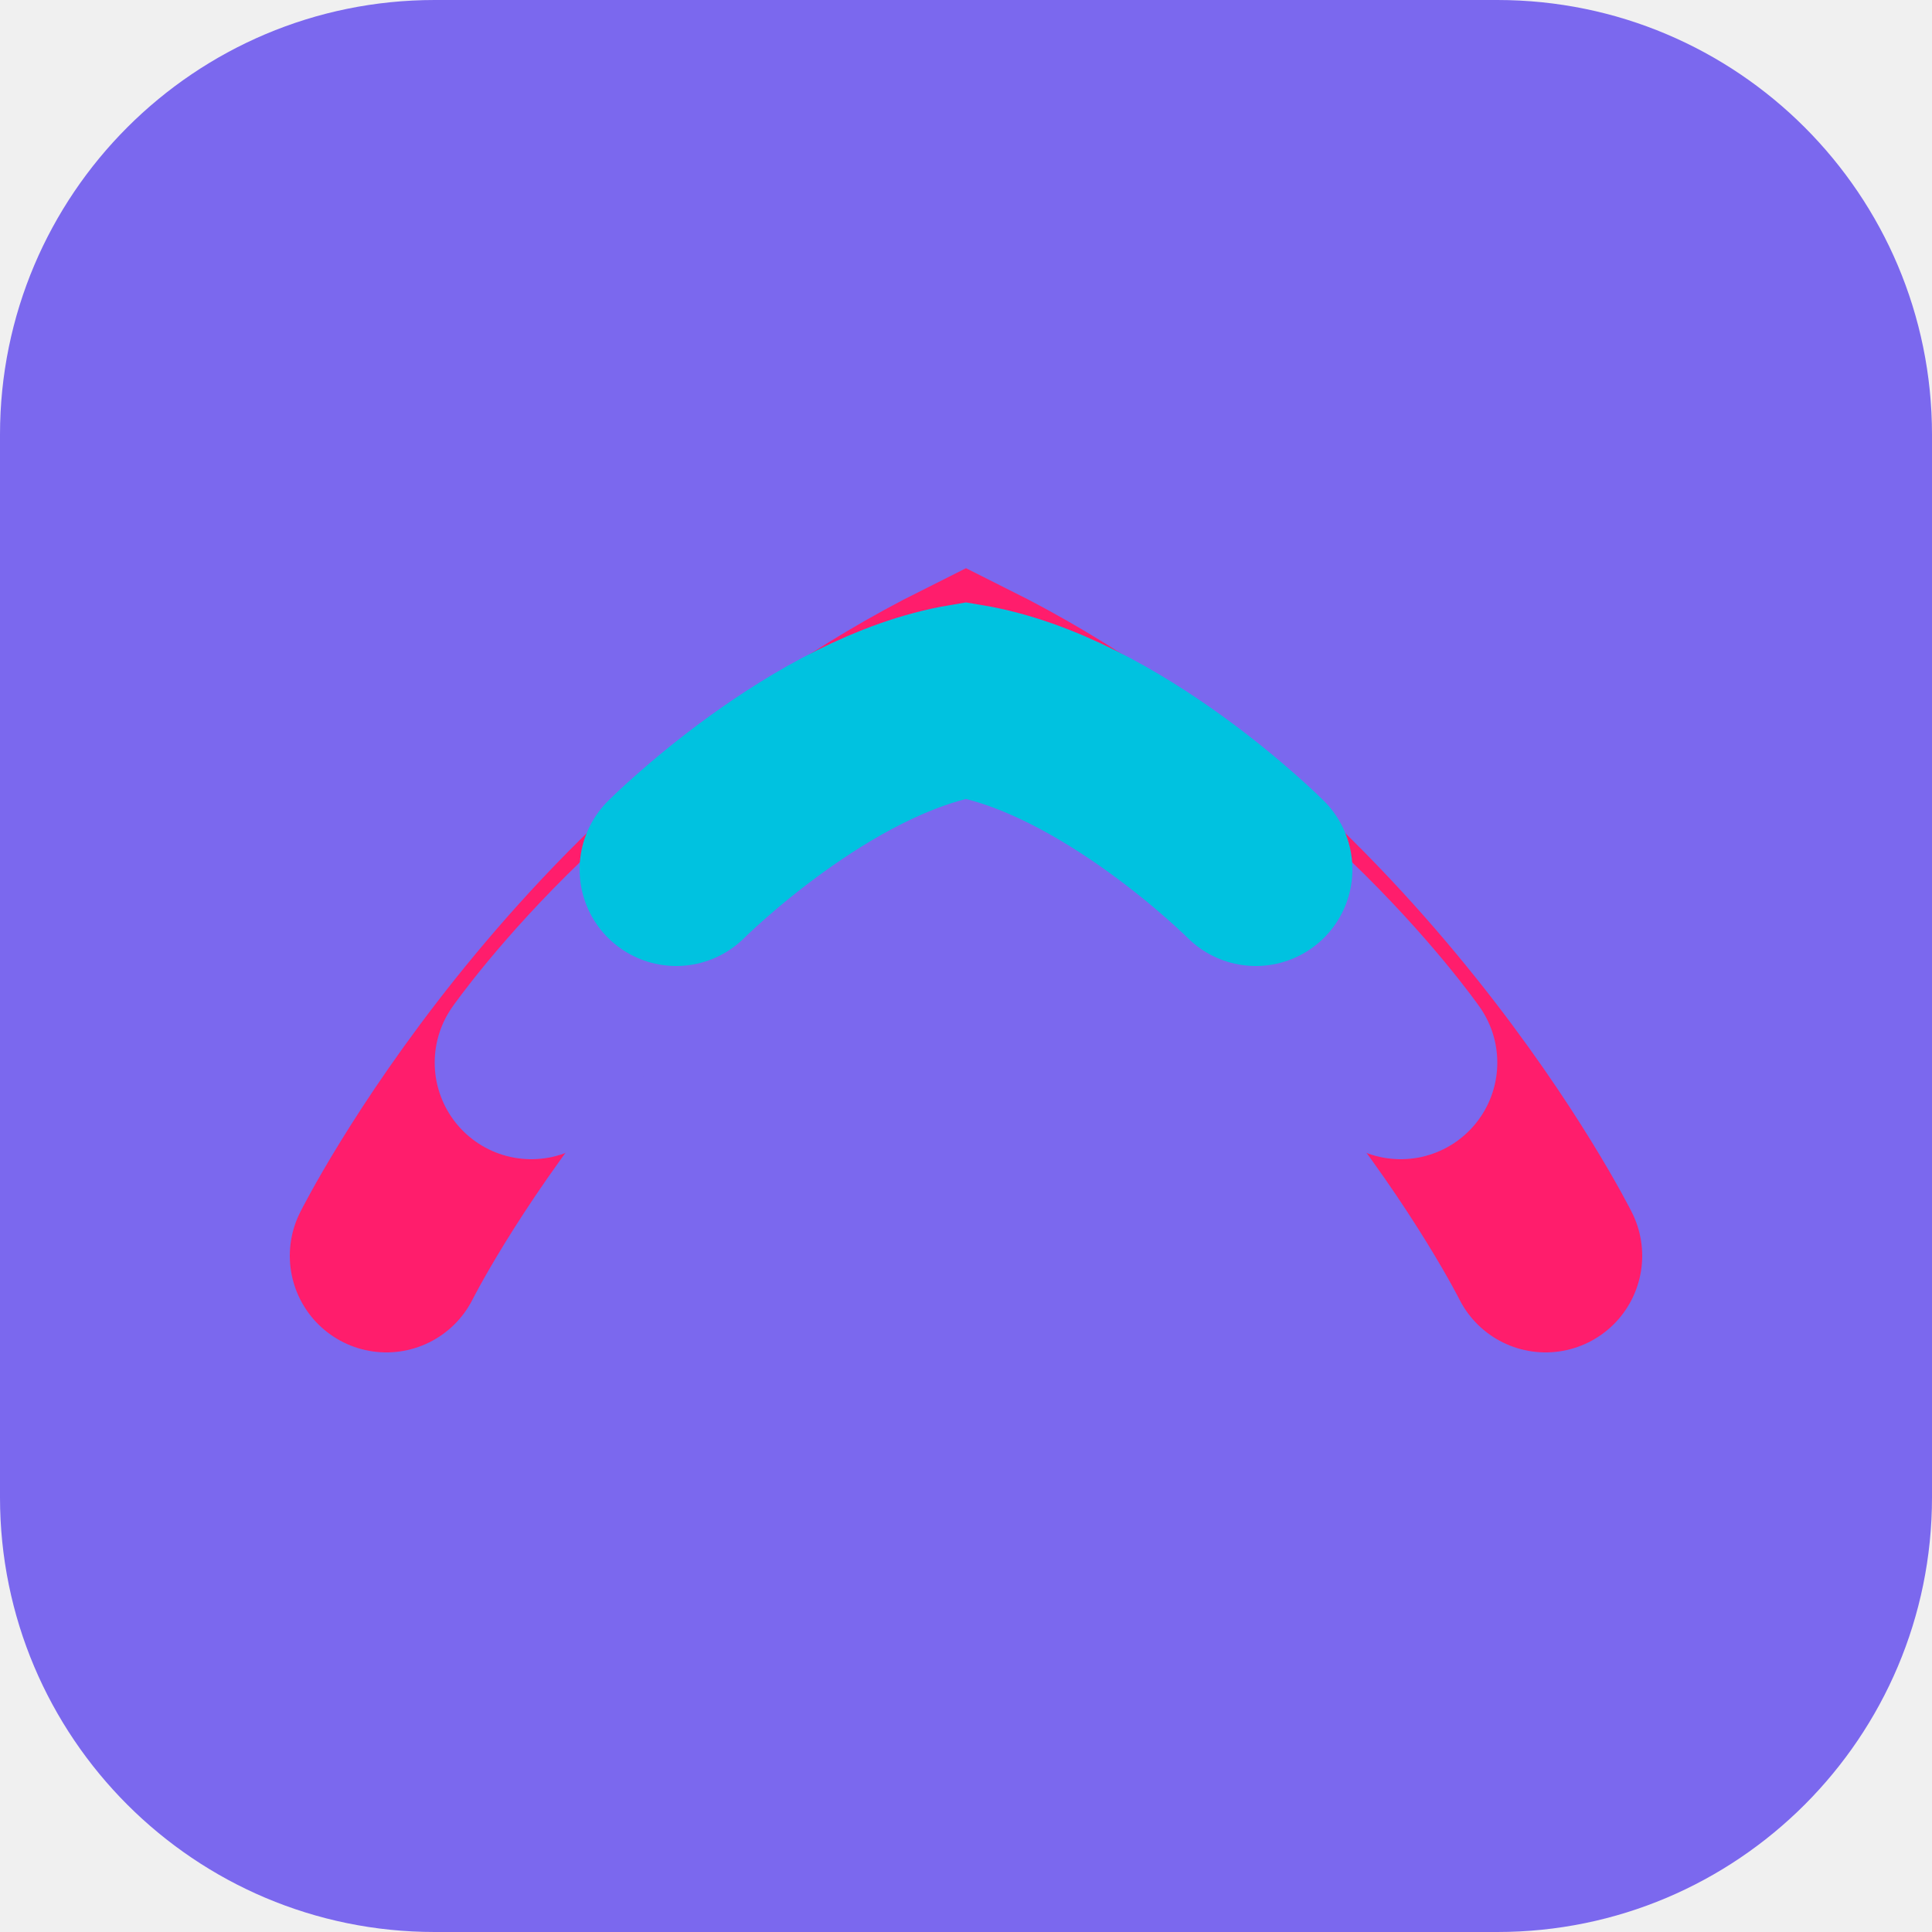
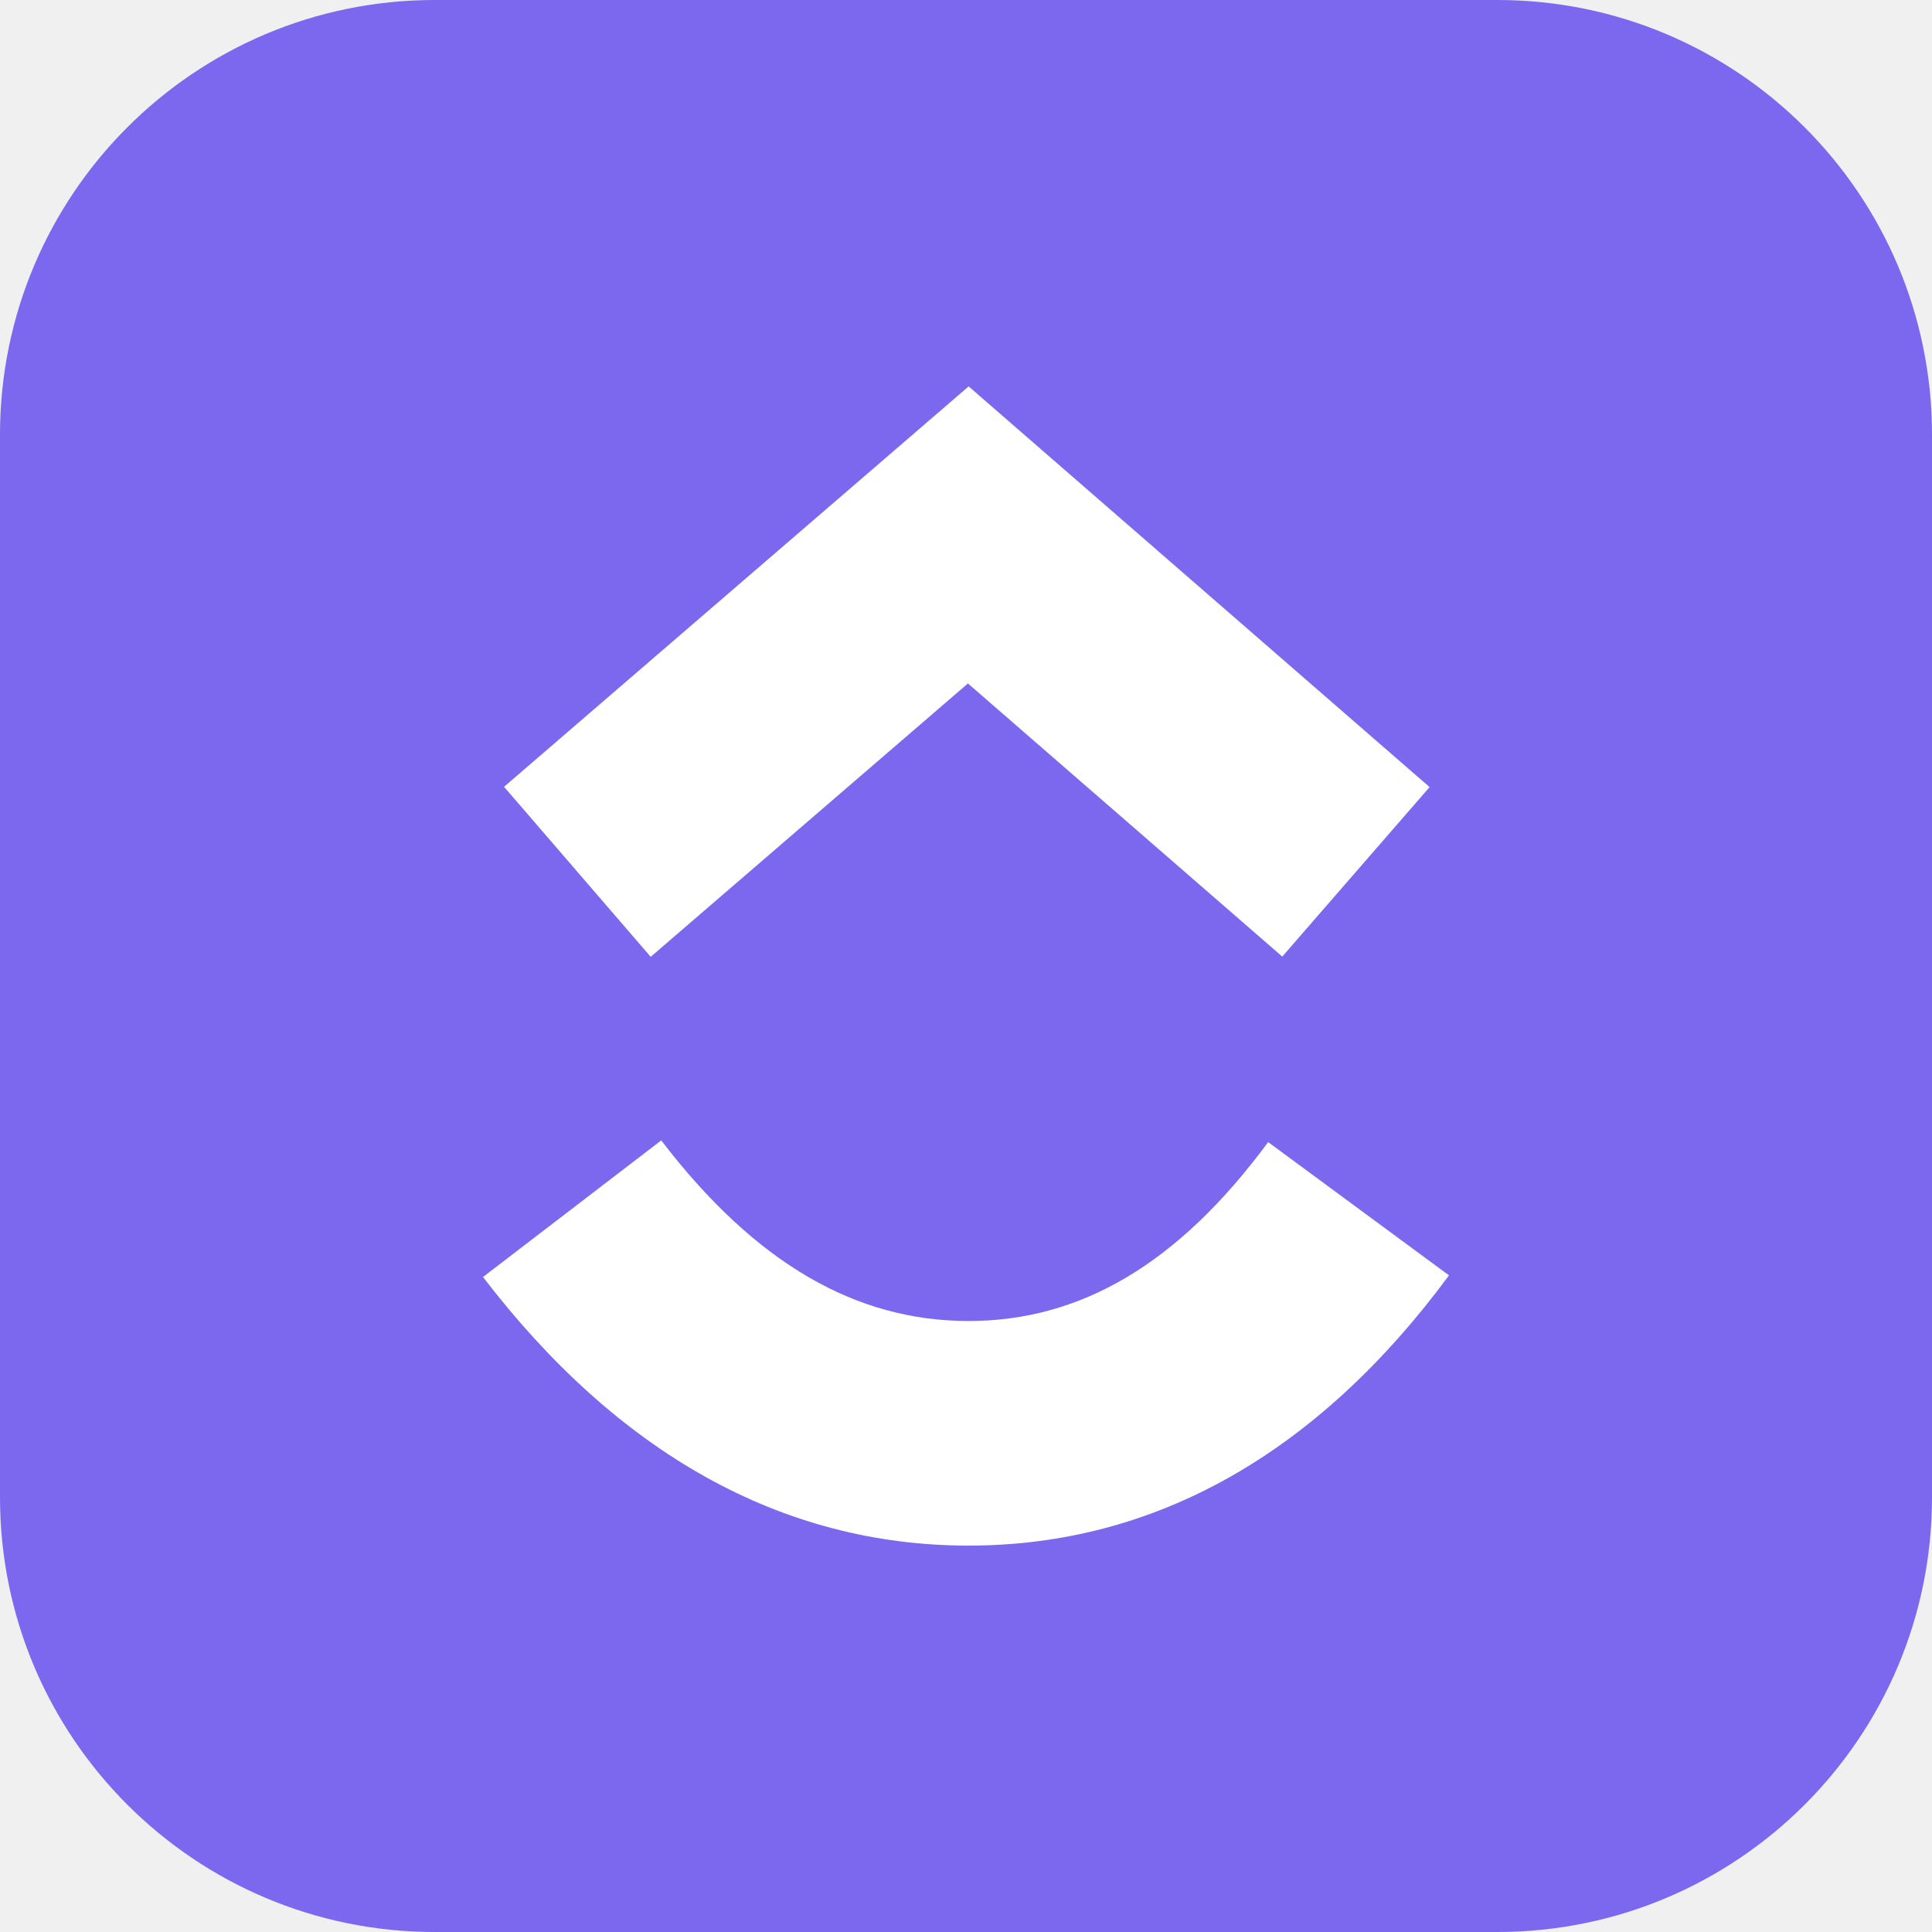
<svg xmlns="http://www.w3.org/2000/svg" viewBox="0 0 40 40">
  <rect width="40" height="40" rx="9" fill="#7B68EE" />
-   <path d="M8 26 C8 26 12 18 20 14 C28 18 32 26 32 26" stroke="#FF1D6C" stroke-width="4" fill="none" stroke-linecap="round" />
-   <path d="M11 22 C11 22 14.5 17 20 15 C25.5 17 29 22 29 22" stroke="#7B68EE" stroke-width="4" fill="none" stroke-linecap="round" />
-   <path d="M14 18 C14 18 17 15 20 14.5 C23 15 26 18 26 18" stroke="#00C2E0" stroke-width="4" fill="none" stroke-linecap="round" />
+   <g transform="translate(8,8) scale(1.0)">
+     <path d="M2 18.439l3.69-2.828c1.961 2.56 4.044 3.739 6.363 3.739 2.307 0 4.33-1.166 6.203-3.704L22 18.405C19.298 22.065 15.941 24 12.053 24 8.178 24 4.788 22.078 2 18.439zM12.04 6.15l-6.568 5.66-3.036-3.52L12.055 0l9.543 8.296-3.05 3.509z" fill="white" />
+   </g>
</svg>
